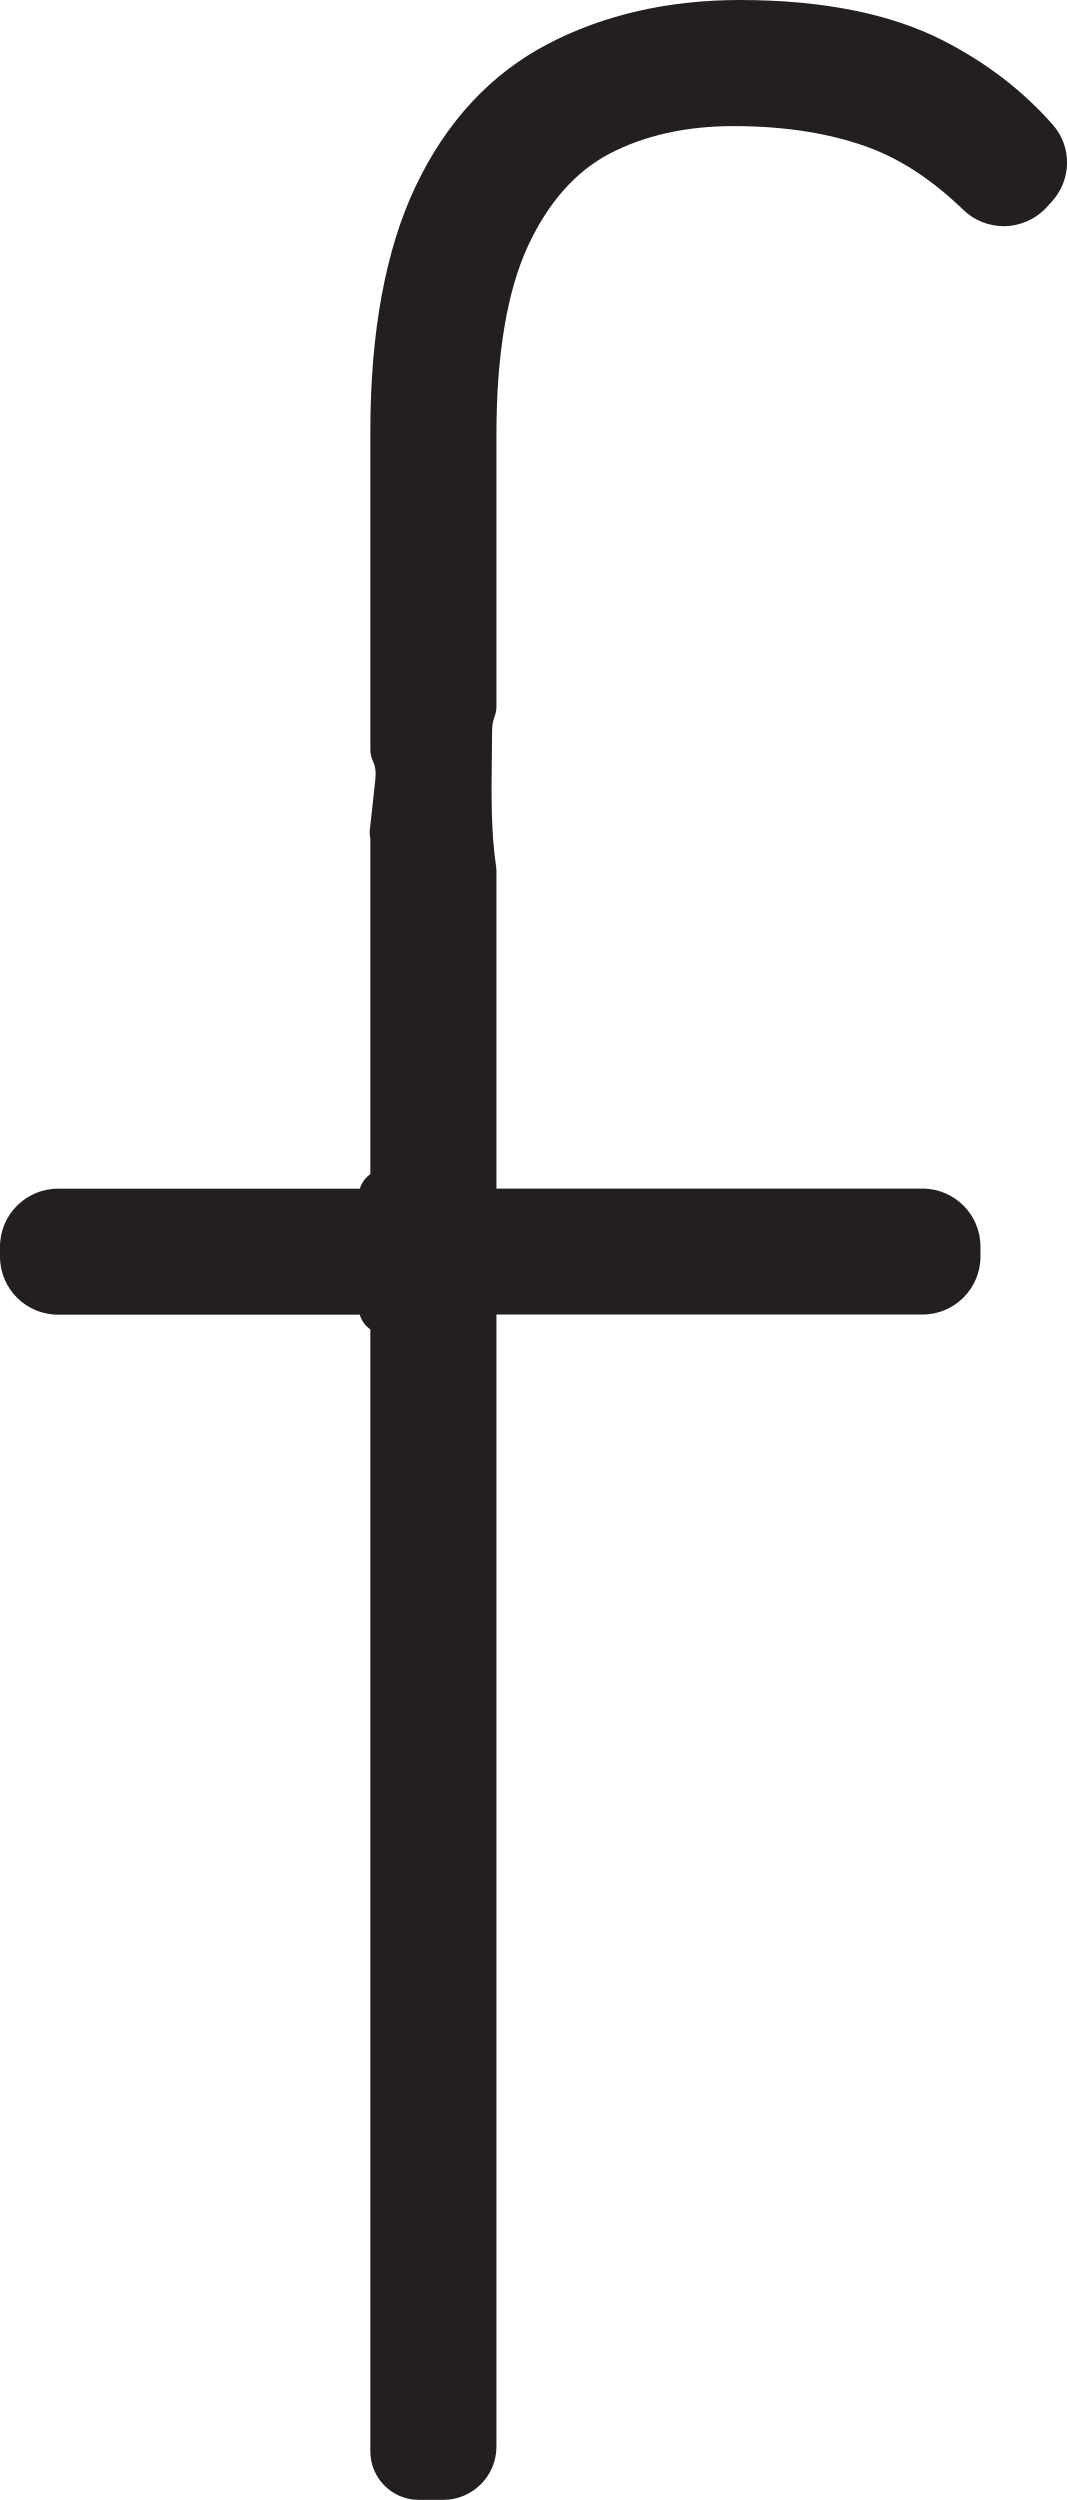
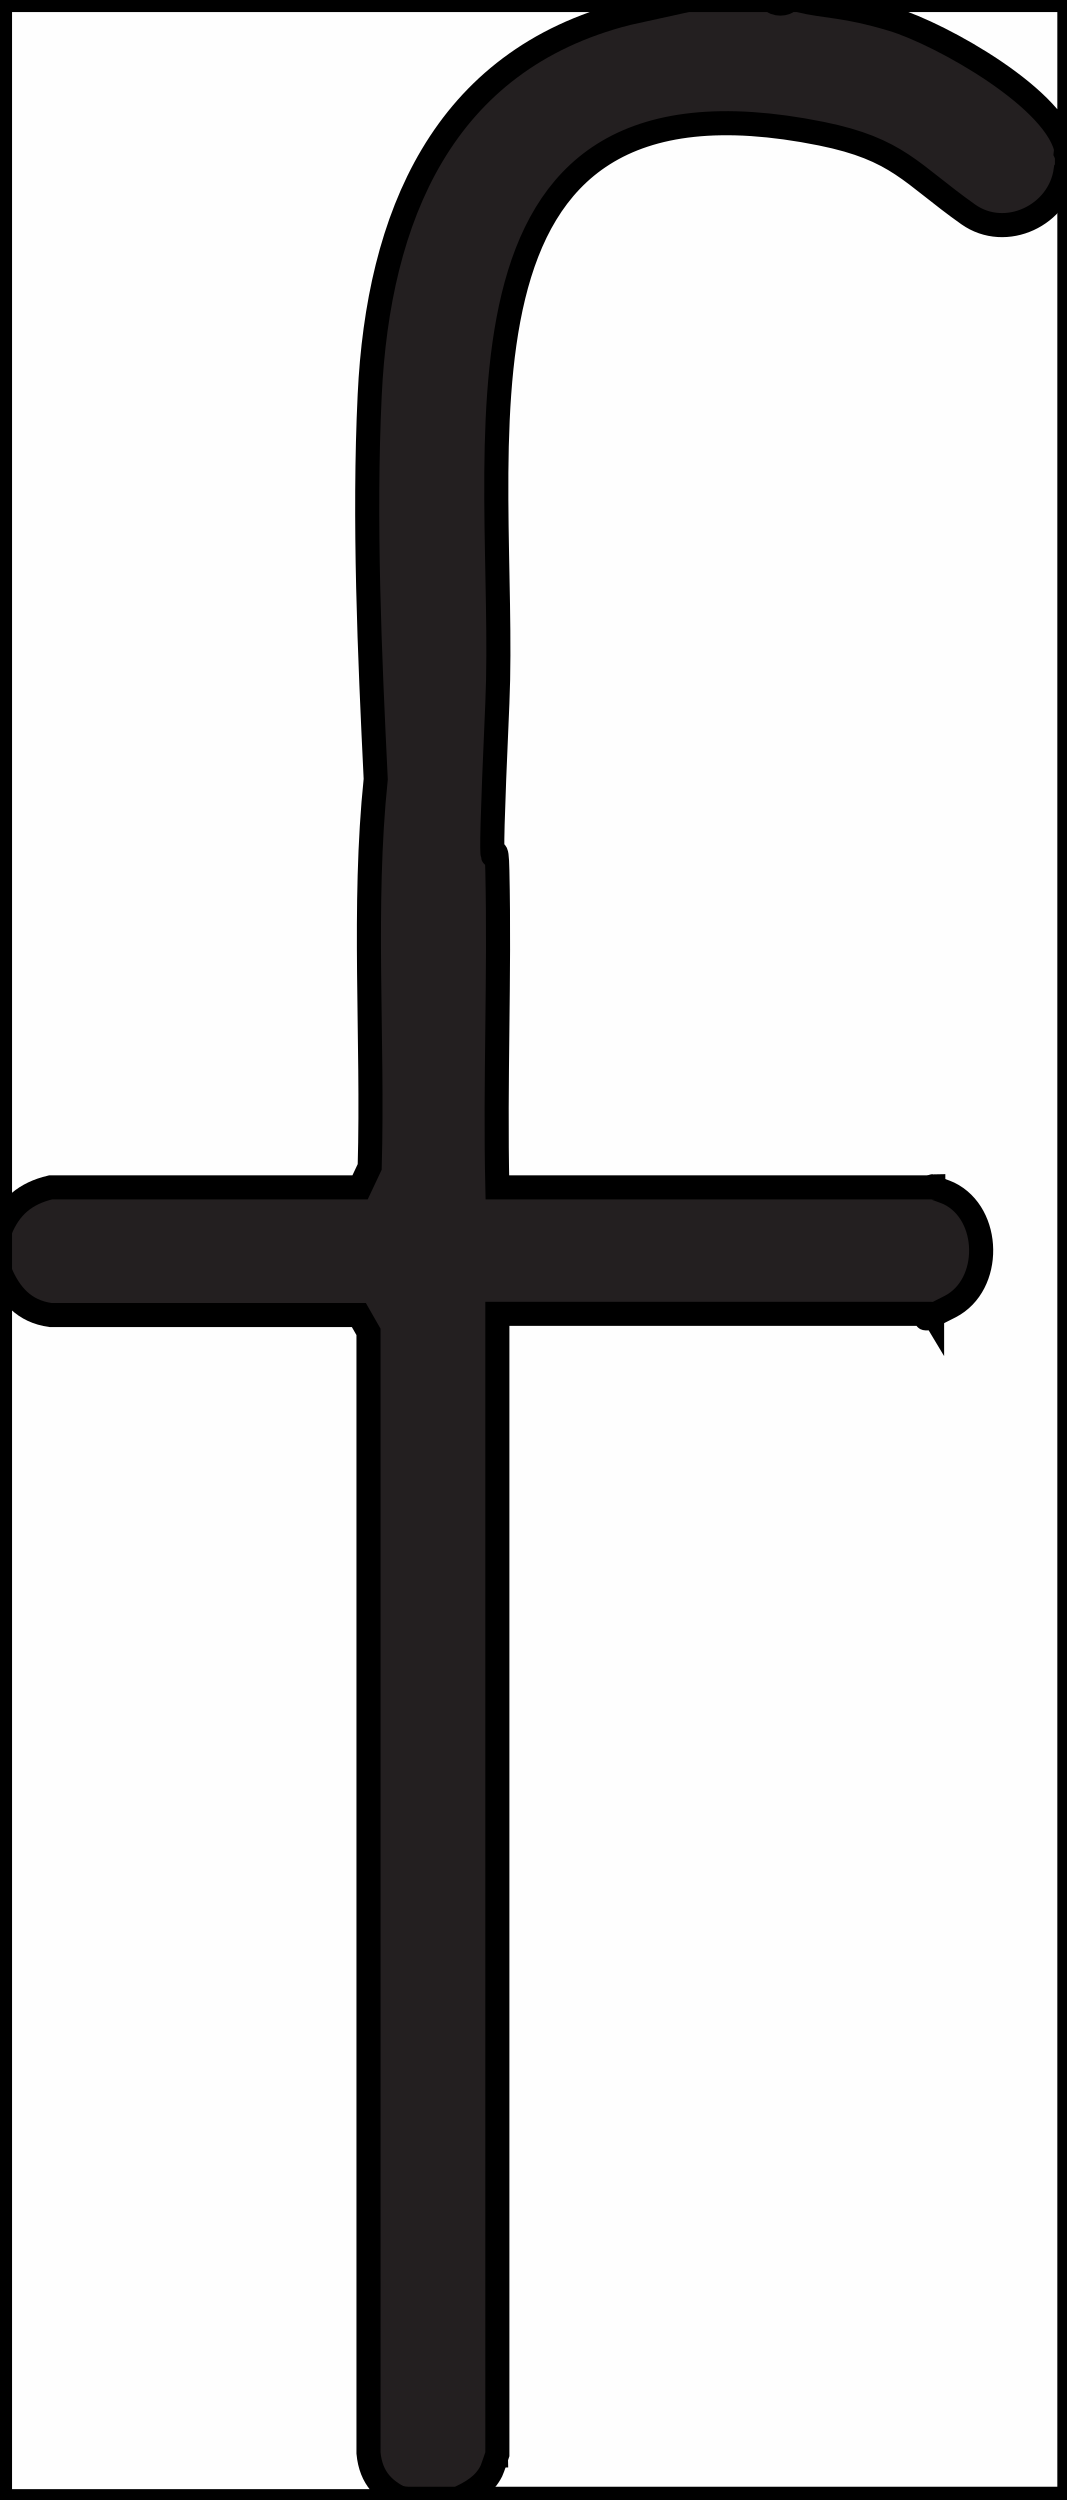
- <svg xmlns="http://www.w3.org/2000/svg" id="Layer_2" data-name="Layer 2" viewBox="0 0 88.6 207.58">
+ <svg xmlns="http://www.w3.org/2000/svg" id="Layer_2" version="1.1" viewBox="0 0 88.6 207.6">
  <defs>
    <style>
-       .cls-1 {
+       .st0 {
+         fill: #cccbcb;
+       }
+ 
+       .st0, .st1, .st2, .st3 {
+         stroke: #000;
+         stroke-miterlimit: 10;
+         stroke-width: 2px;
+       }
+ 
+       .st1 {
+         fill: #5a5758;
+       }
+ 
+       .st2 {
+         fill: #fefefe;
+       }
+ 
+       .st3 {
        fill: #231f20;
      }
    </style>
  </defs>
-   <g id="Layer_1-2" data-name="Layer 1">
-     <g>
-       <path class="cls-1" d="M34.77,206.45c-1.59,0-2.89-1.29-2.89-2.89V69.43c-.04-.13-.06-.27-.04-.42l.18-1.68c.09-.86.19-1.71.27-2.57.08-.77-.02-1.46-.3-2.05-.07-.15-.11-.32-.11-.48v-26.41c0-8.07,1.22-14.75,3.63-19.84,2.44-5.16,5.98-8.98,10.52-11.35,4.48-2.33,9.66-3.51,15.41-3.51,6.64,0,12.14,1.09,16.35,3.24,3.44,1.76,6.39,4.02,8.78,6.73,1.25,1.41,1.2,3.53-.1,4.93l-.44.47c-.7.75-1.65,1.16-2.68,1.16h0c-.97,0-1.9-.38-2.6-1.06-2.56-2.48-5.23-4.26-7.94-5.3-3.37-1.3-7.38-1.96-11.91-1.96-4.12,0-7.77.82-10.84,2.44-3.01,1.59-5.44,4.33-7.22,8.14-1.82,3.89-2.74,9.34-2.74,16.17v22.59c0,.14-.02.27-.07.4-.18.49-.28,1.02-.28,1.58,0,.71-.01,1.42-.02,2.13-.04,3.1-.08,6.31.37,9.39,0,.05.01.11.01.16v130.8c0,1.82-1.48,3.29-3.29,3.29h-2.03Z" />
-       <path class="cls-1" d="M61.44,2.26c6.5,0,11.78,1.04,15.84,3.11,3.33,1.7,6.14,3.86,8.44,6.47.86.98.81,2.46-.08,3.41l-.43.47c-.5.54-1.18.81-1.85.81s-1.31-.25-1.82-.74c-2.68-2.59-5.46-4.44-8.32-5.54-3.52-1.35-7.63-2.03-12.32-2.03-4.33,0-8.12.86-11.37,2.57-3.25,1.72-5.82,4.6-7.72,8.66s-2.84,9.61-2.84,16.65v22.59c-.22.58-.35,1.24-.36,1.98-.02,3.91-.21,7.82.36,11.68v130.8c0,1.2-.97,2.17-2.17,2.17h-2.03c-.97,0-1.76-.79-1.76-1.76V69.13h-.05c.15-1.42.31-2.83.46-4.25.11-1.04-.06-1.92-.4-2.65v-26.41c0-7.94,1.17-14.39,3.52-19.36,2.34-4.96,5.69-8.57,10.02-10.83,4.33-2.25,9.29-3.38,14.89-3.38M61.44,0c-5.93,0-11.29,1.22-15.93,3.64-4.76,2.48-8.47,6.48-11.02,11.87-2.48,5.24-3.74,12.08-3.74,20.32v26.41c0,.33.07.66.22.97.19.4.26.89.2,1.45-.09.87-.18,1.74-.28,2.61l-.18,1.62c-.03.24-.01.48.04.71v133.95c0,2.21,1.8,4.02,4.02,4.02h2.03c2.44,0,4.42-1.98,4.42-4.42V72.35c0-.11,0-.22-.02-.33-.44-2.99-.4-6.01-.36-9.21,0-.71.02-1.42.02-2.13,0-.44.07-.82.21-1.19.1-.26.15-.53.15-.8v-22.59c0-6.67.89-11.95,2.63-15.7,1.67-3.58,3.93-6.15,6.73-7.62,2.91-1.53,6.38-2.31,10.32-2.31,4.39,0,8.27.63,11.51,1.88,2.56.99,5.11,2.69,7.56,5.06.92.89,2.12,1.37,3.39,1.37s2.6-.55,3.5-1.52l.43-.47c1.7-1.82,1.75-4.59.12-6.44-2.48-2.82-5.54-5.17-9.11-6.99-4.37-2.23-10.04-3.36-16.87-3.36h0Z" />
-     </g>
-     <g>
-       <path class="cls-1" d="M32.04,109.67c-.29,0-.57-.11-.78-.32-.22-.21-.34-.51-.34-.81v-.5H4.81c-2.03,0-3.69-1.65-3.69-3.69v-.84c0-2.03,1.65-3.69,3.69-3.69h26.1v-.51c0-.3.12-.59.33-.8.21-.21.5-.33.8-.33h0c1.97,0,3.92-.09,5.85-.27.04,0,.07,0,.11,0,.28,0,.55.1.76.29.23.21.37.52.37.83v.79h37.47c2.03,0,3.69,1.65,3.69,3.69v.84c0,2.03-1.65,3.69-3.69,3.69h-37.47v.44c0,.3-.12.59-.34.8-.21.21-.5.32-.79.32h-.02c-.63,0-1.25-.02-1.88-.02-1.33,0-2.68.02-4.02.07-.01,0-.03,0-.04,0Z" />
-       <path class="cls-1" d="M37.99,99.04v1.92h38.6c1.41,0,2.56,1.15,2.56,2.56v.84c0,1.41-1.15,2.56-2.56,2.56h-38.6v1.57c-.63-.01-1.27-.02-1.9-.02-1.35,0-2.7.02-4.06.07v-1.63H4.81c-1.41,0-2.56-1.15-2.56-2.56v-.84c0-1.41,1.15-2.56,2.56-2.56h27.22v-1.64h.04c1.98,0,3.95-.09,5.92-.28M38,96.78c-.07,0-.14,0-.21.01-1.89.18-3.81.27-5.7.27-1.03,0-1.93.69-2.21,1.64H4.81c-2.65,0-4.81,2.16-4.81,4.81v.84c0,2.65,2.16,4.81,4.81,4.81h25.06c.11.37.31.72.6.99.42.41.98.63,1.57.63.03,0,.05,0,.08,0,1.33-.04,2.67-.07,3.98-.07.62,0,1.24,0,1.86.01.01,0,.02,0,.04,0,.59,0,1.16-.23,1.58-.65.26-.26.46-.58.57-.92h36.45c2.65,0,4.81-2.16,4.81-4.81v-.84c0-2.65-2.16-4.81-4.81-4.81h-36.37c-.08-.51-.33-.98-.71-1.33-.42-.38-.96-.59-1.52-.59h0Z" />
-     </g>
-   </g>
+   <path class="st2" d="M88.6,14.1c0-.2.1-.2.2,0v193.4h-50.9v-.6c1.4-.6,2.4-1.5,2.8-3h.5c0-.1-.5-.4-.5-.4v-94.2l.5-.3c0-.2,0-.5.2-.5,11.8-.2,23.9-.2,35.7,0l.3.5v-.5c4.7-1.2,4.8-8.3.1-9.5v-.5c-.1,0-.3.5-.3.5h-35.7l-.3-.5-.3-1.3c-.2-20.8-.2-41.5-.1-62.1.8-15.8,5.1-27.1,23.4-25.2s8.5,1.3,11.8,3.9c3.8,3.6,9.5,7.4,12,.5l.5-.3Z" />
+   <path class="st3" d="M64.1,0c.5.2,1,.2,1.4,0h.7c6.6,0,12.3,2.4,17.5,6.2s5.1,3.8,4.8,6.5c.2.4.2,1.1,0,1.4-.5,3.8-5,5.9-8.1,3.7-4.8-3.4-5.8-5.4-12.2-6.7-33.2-6.7-26,26.9-26.9,47.3s-.1,8.7,0,13.9c.2,8.8-.2,17.5,0,26.3h36.1c.1,0,1.2.4,1.4.5,3.5,1.7,3.6,7.6.1,9.4s-1.3.6-1.5.6h-36.1v94.7c0,0-.4,1.2-.5,1.4-.6,1.2-1.7,1.8-2.8,2.3h-4.1c-2.3-.1-3.4-1.8-3.6-3.9v-93c0,0-.7-1-.7-1H4c-2.2-.5-3.8-1.7-4-4.1v-3.4c.2-2.5,1.9-3.5,4.2-4.1h25.5c0-.1.6-1.4.6-1.4-.3-10.7-.1-21.4.5-32.1-.6-11.3-1-22.6-.4-33.8C31.2,14.6,40,.7,57.1,0h7Z" />
+   <path class="st2" d="M57.1,0l-5,1.1c-15.4,3.9-20.7,17-21.4,31.7-.5,10.4,0,21.6.5,31.9-1.1,10.6-.2,21.5-.5,32.2l-.8,1.7H4.2c-2.1.5-3.4,1.6-4.2,3.6V0h57.1Z" />
+   <path class="st2" d="M0,105.6c.8,1.9,2,3.3,4.2,3.6h25.6s.8,1.4.8,1.4v93.1c.2,2.1,1.3,3.2,3.2,4H0v-102Z" />
+   <path class="st2" d="M66.2,0h22.6v12.7c0,.2-.1.2-.2,0-.6-4.4-10.5-9.9-14.5-11.1s-5.3-1-7.9-1.6Z" />
+   <path class="st1" d="M65.5,0c-.2.4-1.2.4-1.4,0h1.4Z" />
+   <path class="st0" d="M88.8,14.1h-.2c0-.4,0-1.1,0-1.4h.2v1.4Z" />
</svg>
